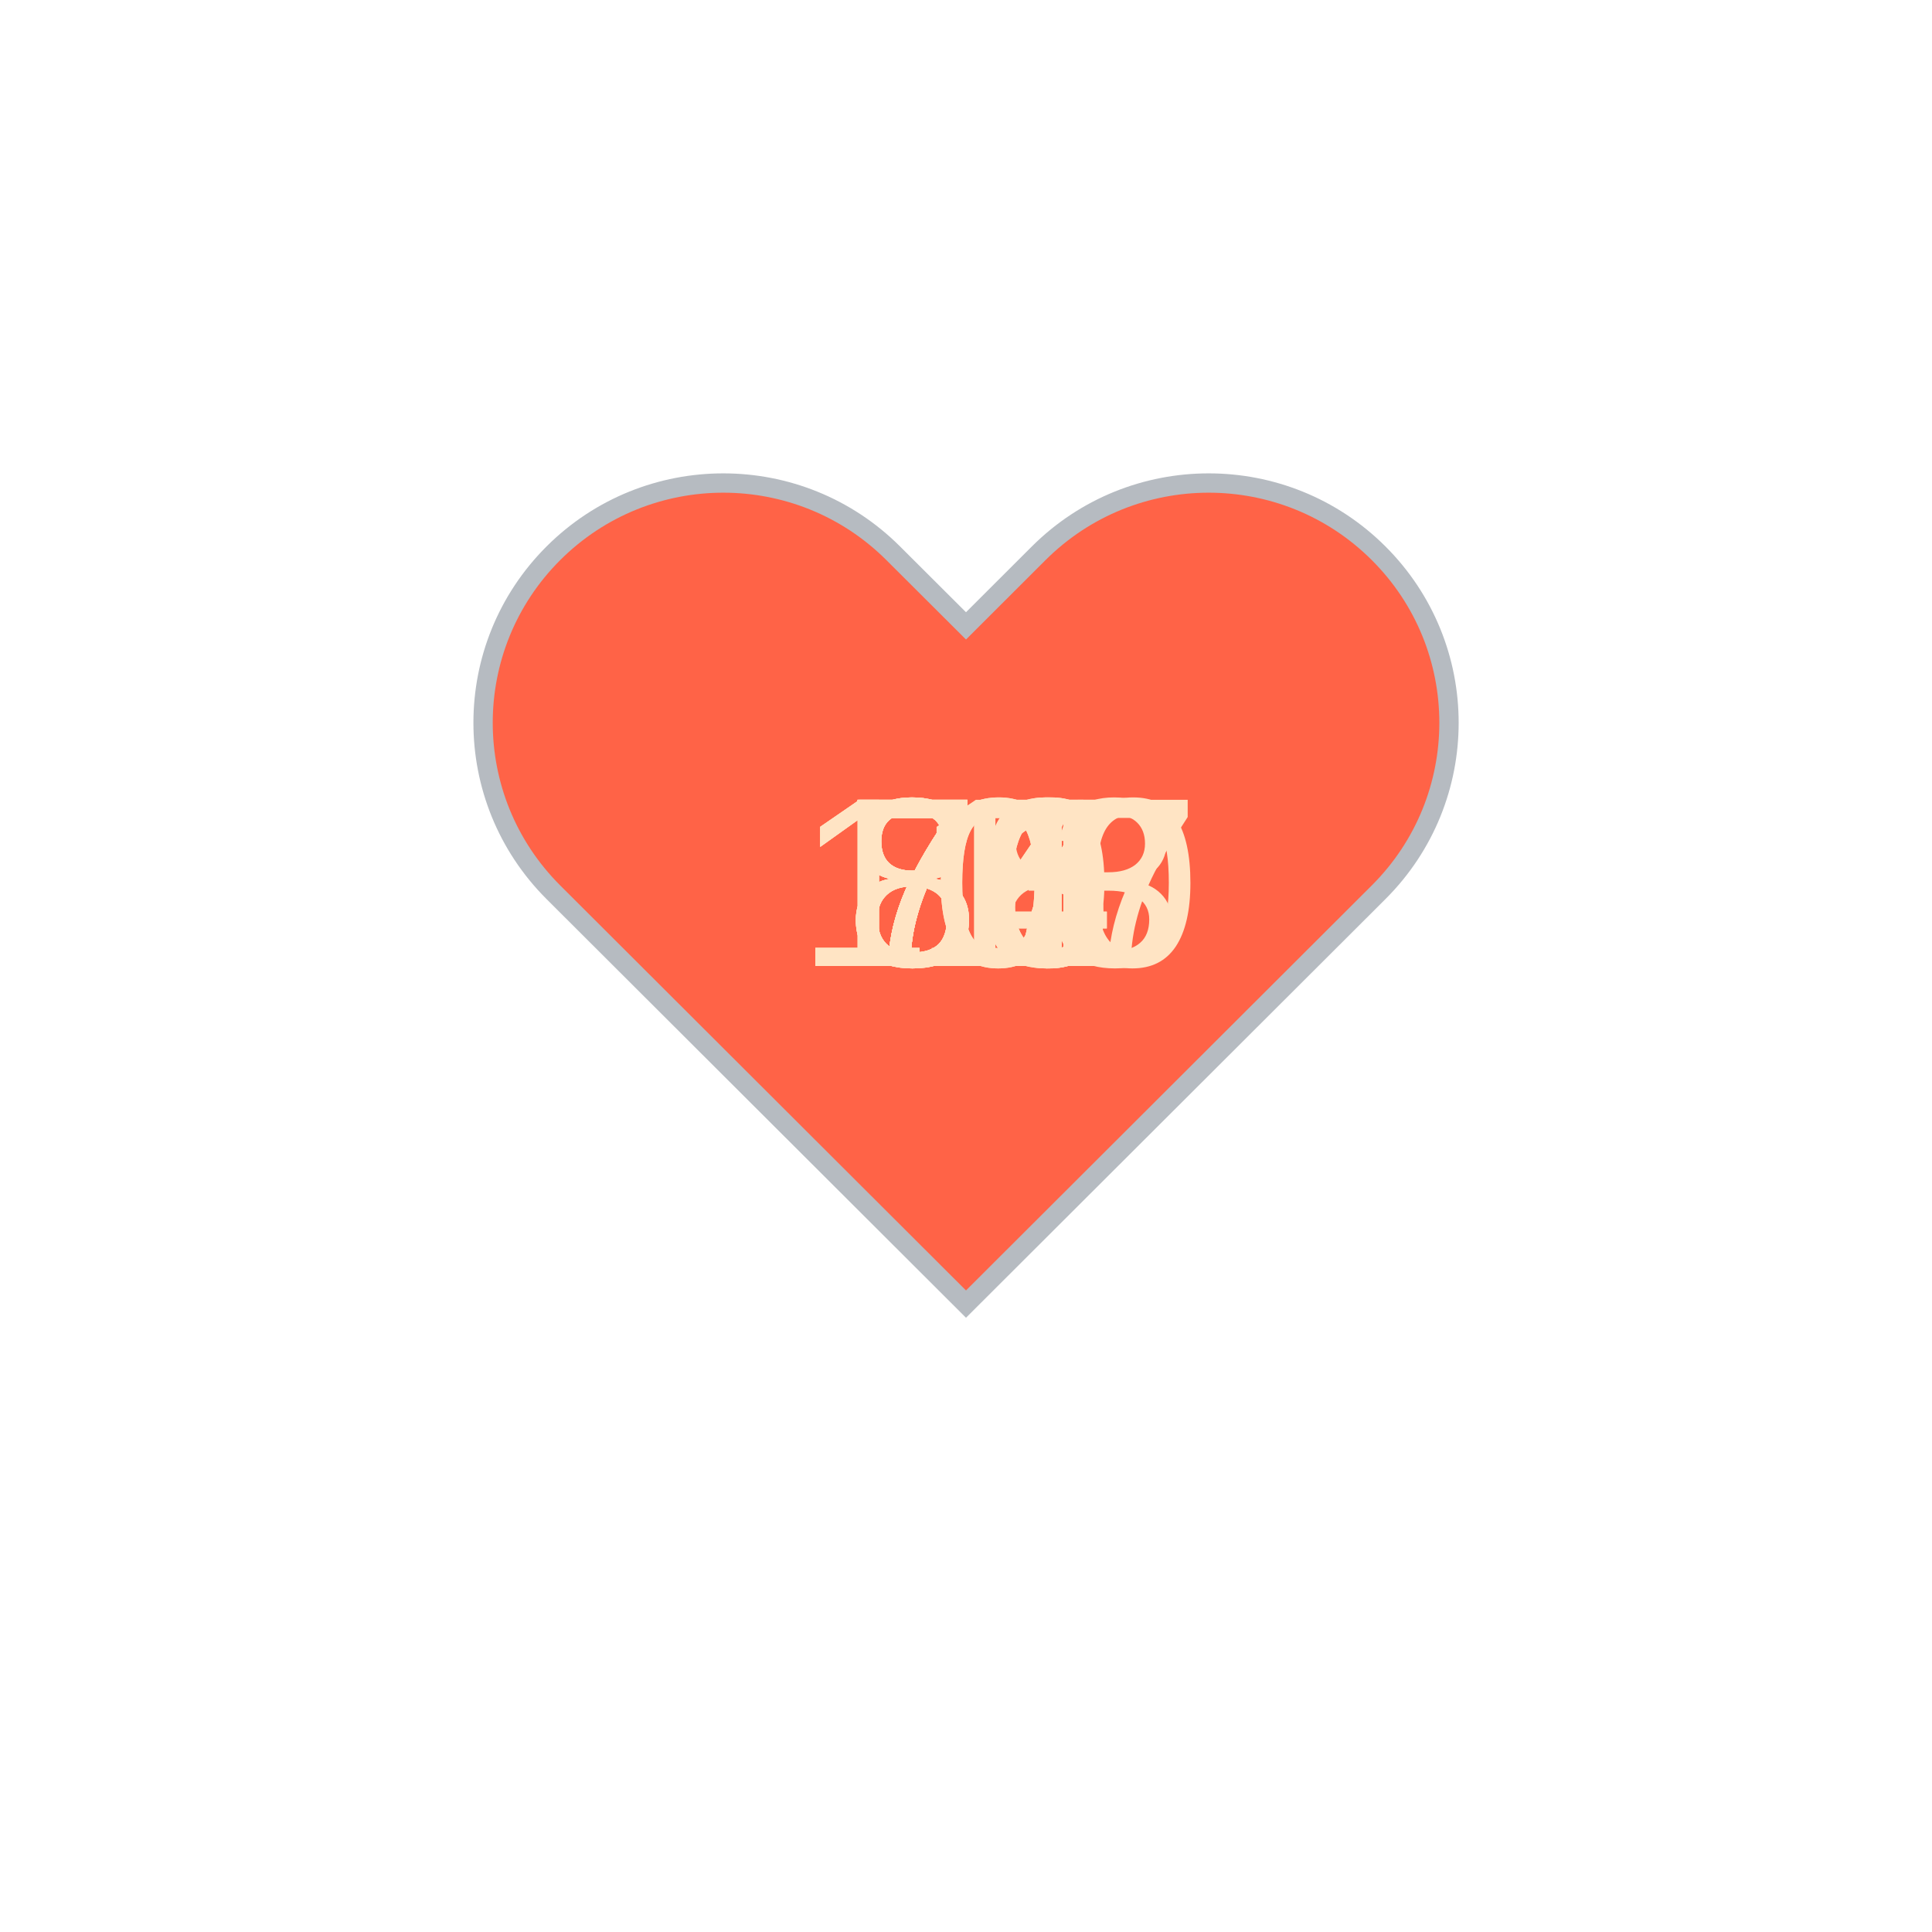
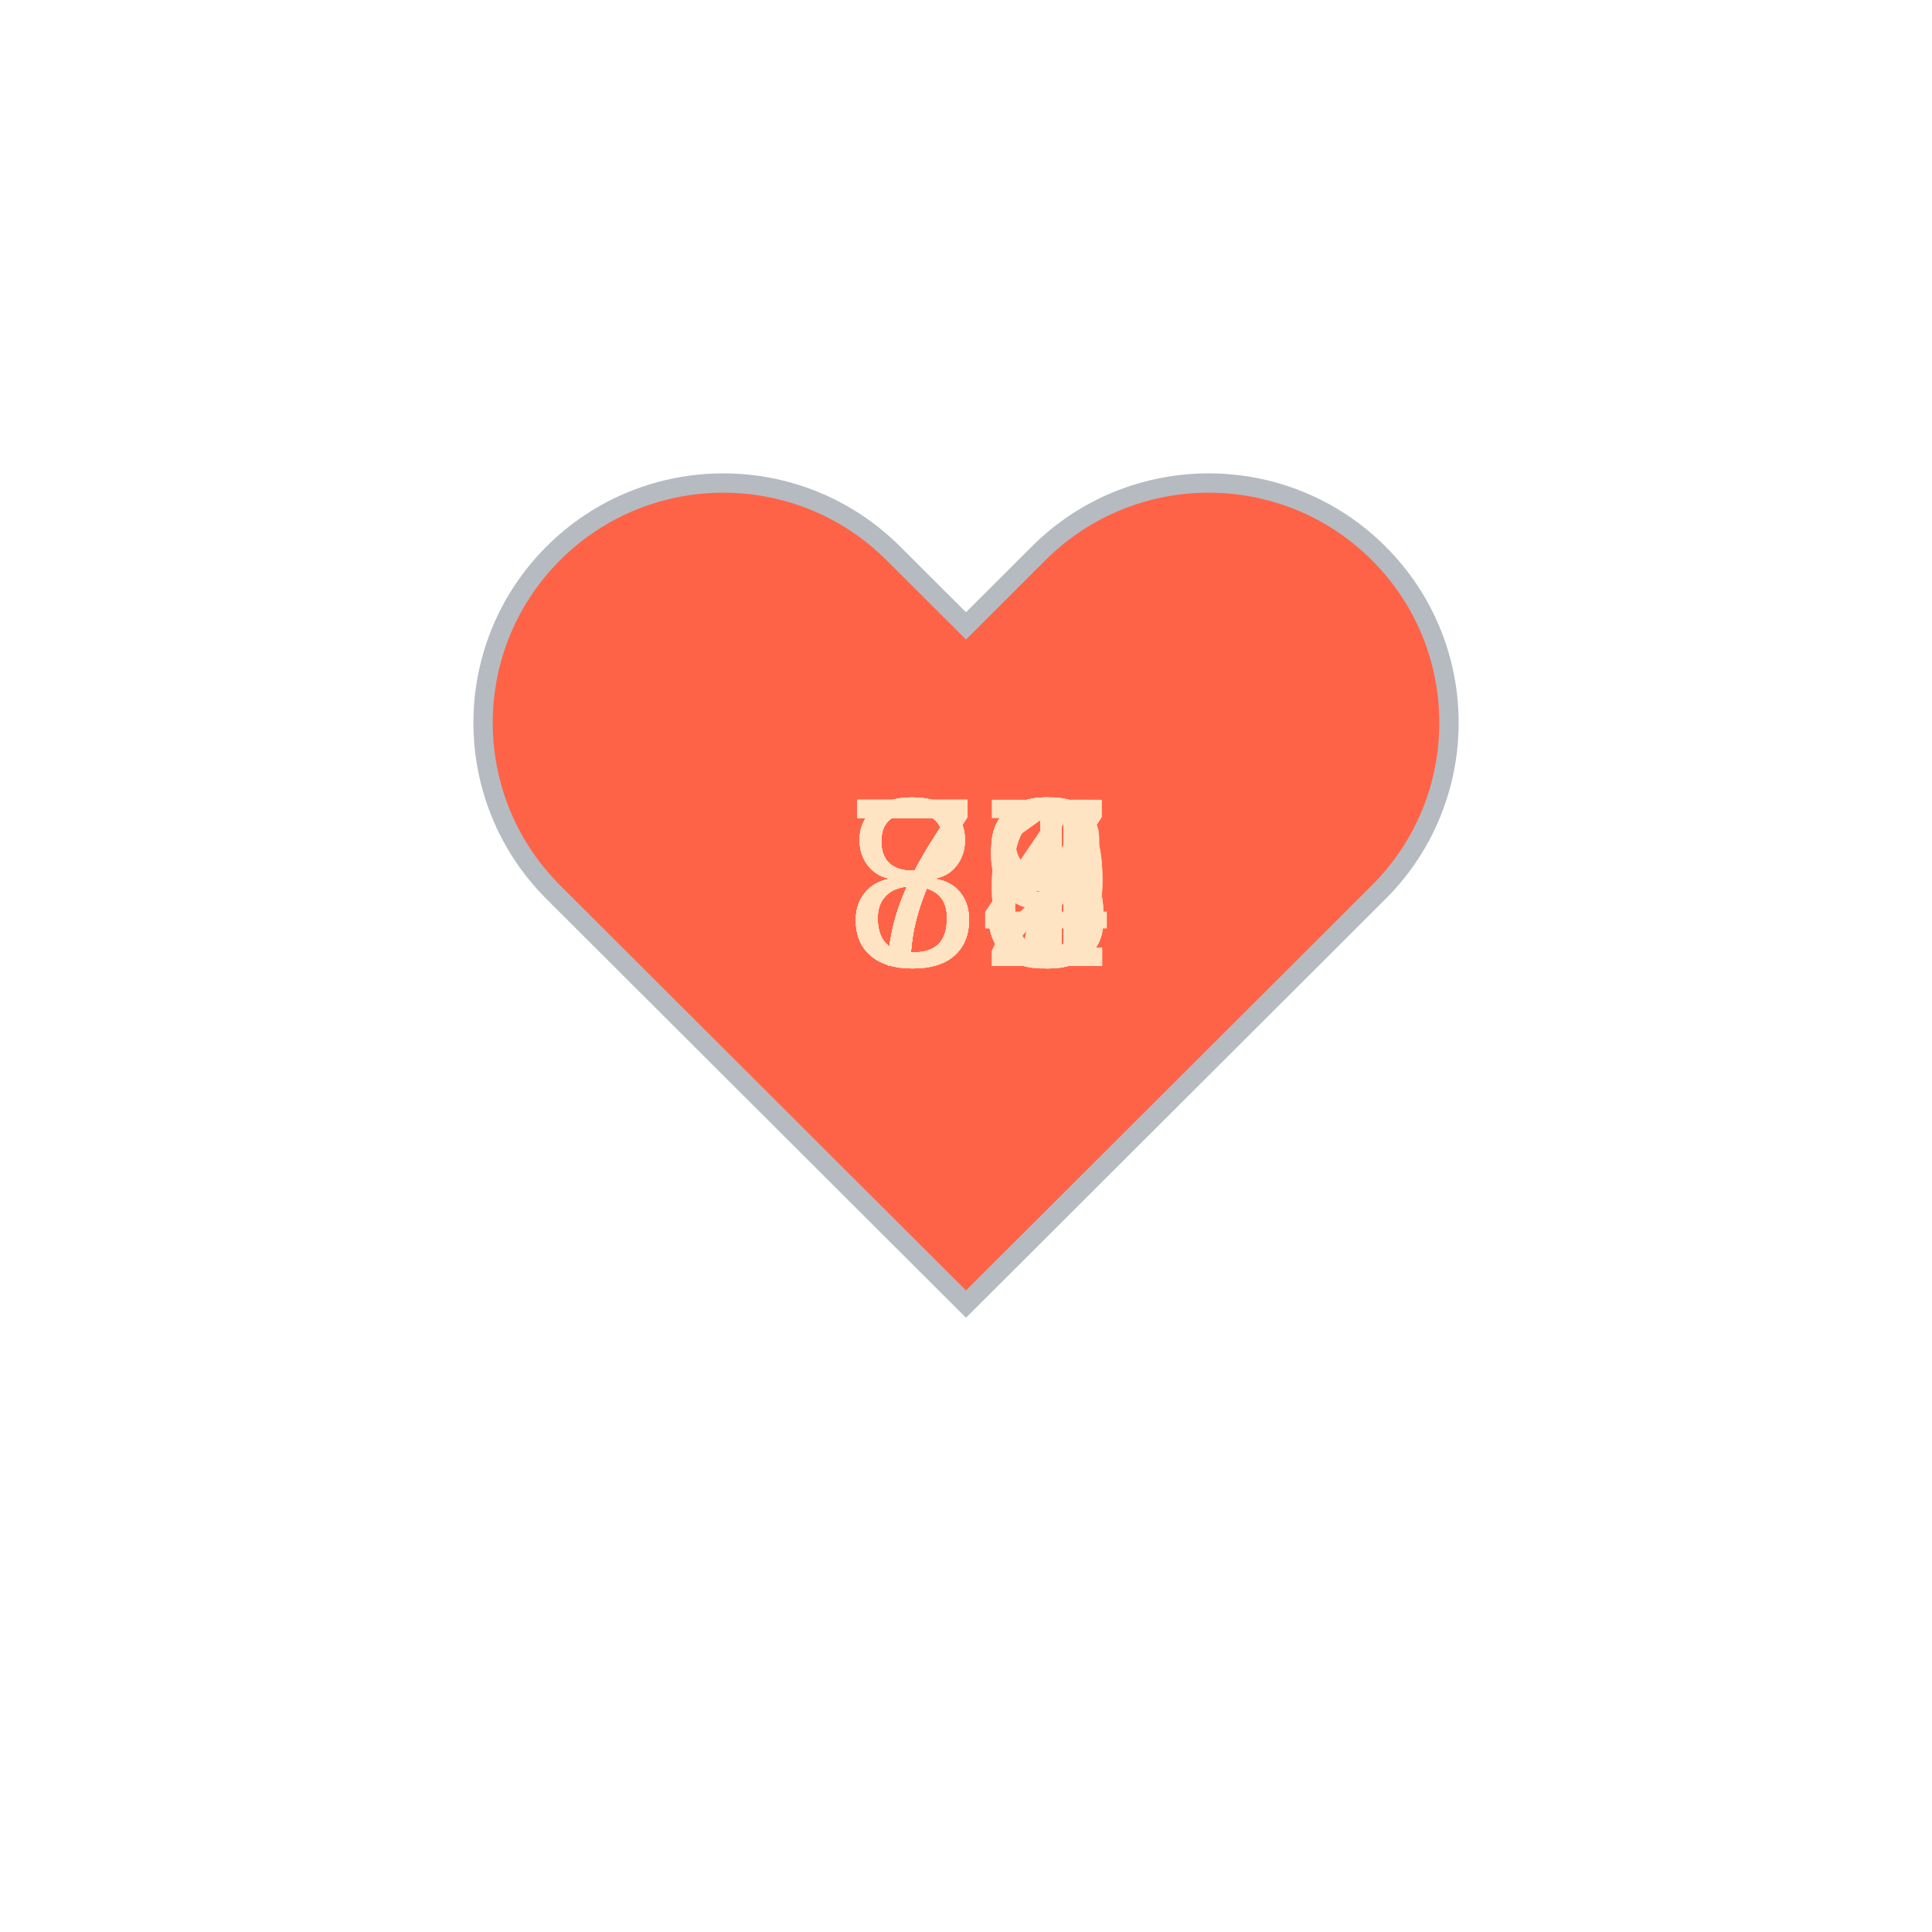
<svg xmlns="http://www.w3.org/2000/svg" baseProfile="full" height="150" version="1.1" viewBox="0,0,200,200" width="150">
  <defs />
  <g transform="translate(100 100)">
    <path d="M92.71,7.27L92.71,7.27c-9.71-9.69-25.46-9.69-35.18,0L50,14.79l-7.54-7.52C32.75-2.42,17-2.42,7.29,7.27v0 c-9.71,9.69-9.71,25.41,0,35.1L50,85l42.71-42.63C102.43,32.68,102.43,16.96,92.71,7.27z" fill="tomato" stroke="#B6BBC1" stroke-width="2" transform="translate(-50 -50)" />
-     <animateTransform additive="sum" attributeName="transform" dur="36s" repeatCount="indefinite" type="scale" values="0.75;1;0.875;1;1.375;1;1.5;1;1.25;1;0.875;1;0.875;1;0.875;1;0.75;1;0.75;1;0.75;1;0.75;1;0.75;1;0.75;1;0.75;" />
-     <text fill="bisque" style="font-size:25px; font-family:Arial" transform="translate(-12.5 0)">77<animate attributeName="opacity" dur="36s" keyTimes="0;0.07;0.13;0.2;0.27;0.33;0.4;0.47;0.53;0.6;0.67;0.73;0.8;0.87;0.93;1.0" repeatCount="indefinite" values="1;0;0;0;0;0;0;0;0;0;0;0;0;0;0;0" />
+     <animateTransform additive="sum" attributeName="transform" dur="36s" repeatCount="indefinite" type="scale" values="1.375;1;1.5;1;1.375;1;1.25;1;1.125;1;1.125;1;1.125;1;0.875;1;1.25;1;0.875;1;0.875;1;0.75;1;0.75;1;0.75;1;0.875;" />
+     <text fill="bisque" style="font-size:25px; font-family:Arial" transform="translate(-12.5 0)">83<animate attributeName="opacity" dur="36s" keyTimes="0;0.07;0.13;0.2;0.27;0.33;0.4;0.47;0.53;0.6;0.67;0.73;0.8;0.87;0.93;1.0" repeatCount="indefinite" values="1;0;0;0;0;0;0;0;0;0;0;0;0;0;0;0" />
    </text>
-     <text fill="bisque" style="font-size:25px; font-family:Arial" transform="translate(-12.5 0)">83<animate attributeName="opacity" dur="36s" keyTimes="0;0.07;0.13;0.2;0.27;0.33;0.4;0.47;0.53;0.6;0.67;0.73;0.8;0.87;0.93;1.0" repeatCount="indefinite" values="0;1;0;0;0;0;0;0;0;0;0;0;0;0;0;0" />
+     <text fill="bisque" style="font-size:25px; font-family:Arial" transform="translate(-12.5 0)">84<animate attributeName="opacity" dur="36s" keyTimes="0;0.07;0.13;0.2;0.27;0.33;0.4;0.47;0.53;0.6;0.67;0.73;0.8;0.87;0.93;1.0" repeatCount="indefinite" values="0;1;0;0;0;0;0;0;0;0;0;0;0;0;0;0" />
    </text>
-     <text fill="bisque" style="font-size:25px; font-family:Arial" transform="translate(-17.5 0)">107<animate attributeName="opacity" dur="36s" keyTimes="0;0.07;0.13;0.2;0.27;0.33;0.4;0.47;0.53;0.6;0.67;0.73;0.8;0.87;0.93;1.0" repeatCount="indefinite" values="0;0;1;0;0;0;0;0;0;0;0;0;0;0;0;0" />
+     <text fill="bisque" style="font-size:25px; font-family:Arial" transform="translate(-12.5 0)">82<animate attributeName="opacity" dur="36s" keyTimes="0;0.07;0.13;0.2;0.27;0.33;0.4;0.47;0.53;0.6;0.67;0.73;0.8;0.87;0.93;1.0" repeatCount="indefinite" values="0;0;1;0;0;0;0;0;0;0;0;0;0;0;0;0" />
    </text>
-     <text fill="bisque" style="font-size:25px; font-family:Arial" transform="translate(-17.5 0)">113<animate attributeName="opacity" dur="36s" keyTimes="0;0.07;0.13;0.2;0.27;0.33;0.4;0.47;0.53;0.6;0.67;0.73;0.8;0.87;0.93;1.0" repeatCount="indefinite" values="0;0;0;1;0;0;0;0;0;0;0;0;0;0;0;0" />
+     <text fill="bisque" style="font-size:25px; font-family:Arial" transform="translate(-12.5 0)">81<animate attributeName="opacity" dur="36s" keyTimes="0;0.07;0.13;0.2;0.27;0.33;0.4;0.47;0.53;0.6;0.67;0.73;0.8;0.87;0.93;1.0" repeatCount="indefinite" values="0;0;0;1;0;0;0;0;0;0;0;0;0;0;0;0" />
    </text>
-     <text fill="bisque" style="font-size:25px; font-family:Arial" transform="translate(-17.5 0)">100<animate attributeName="opacity" dur="36s" keyTimes="0;0.07;0.13;0.2;0.27;0.33;0.4;0.47;0.53;0.6;0.67;0.73;0.8;0.87;0.93;1.0" repeatCount="indefinite" values="0;0;0;0;1;0;0;0;0;0;0;0;0;0;0;0" />
+     <text fill="bisque" style="font-size:25px; font-family:Arial" transform="translate(-12.5 0)">78<animate attributeName="opacity" dur="36s" keyTimes="0;0.07;0.13;0.2;0.27;0.33;0.4;0.47;0.53;0.6;0.67;0.73;0.8;0.87;0.93;1.0" repeatCount="indefinite" values="0;0;0;0;1;0;0;0;0;0;0;0;0;0;0;0" />
    </text>
-     <text fill="bisque" style="font-size:25px; font-family:Arial" transform="translate(-12.5 0)">84<animate attributeName="opacity" dur="36s" keyTimes="0;0.07;0.13;0.2;0.27;0.33;0.4;0.47;0.53;0.6;0.67;0.73;0.8;0.87;0.93;1.0" repeatCount="indefinite" values="0;0;0;0;0;1;0;0;0;0;0;0;0;0;0;0" />
+     <text fill="bisque" style="font-size:25px; font-family:Arial" transform="translate(-12.5 0)">79<animate attributeName="opacity" dur="36s" keyTimes="0;0.07;0.13;0.2;0.27;0.33;0.4;0.47;0.53;0.6;0.67;0.73;0.8;0.87;0.93;1.0" repeatCount="indefinite" values="0;0;0;0;0;1;0;0;0;0;0;0;0;0;0;0" />
    </text>
-     <text fill="bisque" style="font-size:25px; font-family:Arial" transform="translate(-12.5 0)">81<animate attributeName="opacity" dur="36s" keyTimes="0;0.07;0.13;0.2;0.27;0.33;0.4;0.47;0.53;0.6;0.67;0.73;0.8;0.87;0.93;1.0" repeatCount="indefinite" values="0;0;0;0;0;0;1;0;0;0;0;0;0;0;0;0" />
+     <text fill="bisque" style="font-size:25px; font-family:Arial" transform="translate(-12.5 0)">79<animate attributeName="opacity" dur="36s" keyTimes="0;0.07;0.13;0.2;0.27;0.33;0.4;0.47;0.53;0.6;0.67;0.73;0.8;0.87;0.93;1.0" repeatCount="indefinite" values="0;0;0;0;0;0;1;0;0;0;0;0;0;0;0;0" />
    </text>
-     <text fill="bisque" style="font-size:25px; font-family:Arial" transform="translate(-12.5 0)">80<animate attributeName="opacity" dur="36s" keyTimes="0;0.07;0.13;0.2;0.27;0.33;0.4;0.47;0.53;0.6;0.67;0.73;0.8;0.87;0.93;1.0" repeatCount="indefinite" values="0;0;0;0;0;0;0;1;0;0;0;0;0;0;0;0" />
+     <text fill="bisque" style="font-size:25px; font-family:Arial" transform="translate(-12.5 0)">76<animate attributeName="opacity" dur="36s" keyTimes="0;0.07;0.13;0.2;0.27;0.33;0.4;0.47;0.53;0.6;0.67;0.73;0.8;0.87;0.93;1.0" repeatCount="indefinite" values="0;0;0;0;0;0;0;1;0;0;0;0;0;0;0;0" />
    </text>
-     <text fill="bisque" style="font-size:25px; font-family:Arial" transform="translate(-12.5 0)">77<animate attributeName="opacity" dur="36s" keyTimes="0;0.07;0.13;0.2;0.27;0.33;0.4;0.47;0.53;0.6;0.67;0.73;0.8;0.87;0.93;1.0" repeatCount="indefinite" values="0;0;0;0;0;0;0;0;1;0;0;0;0;0;0;0" />
+     <text fill="bisque" style="font-size:25px; font-family:Arial" transform="translate(-12.5 0)">81<animate attributeName="opacity" dur="36s" keyTimes="0;0.07;0.13;0.2;0.27;0.33;0.4;0.47;0.53;0.6;0.67;0.73;0.8;0.87;0.93;1.0" repeatCount="indefinite" values="0;0;0;0;0;0;0;0;1;0;0;0;0;0;0;0" />
    </text>
-     <text fill="bisque" style="font-size:25px; font-family:Arial" transform="translate(-12.5 0)">71<animate attributeName="opacity" dur="36s" keyTimes="0;0.07;0.13;0.2;0.27;0.33;0.4;0.47;0.53;0.6;0.67;0.73;0.8;0.87;0.93;1.0" repeatCount="indefinite" values="0;0;0;0;0;0;0;0;0;1;0;0;0;0;0;0" />
+     <text fill="bisque" style="font-size:25px; font-family:Arial" transform="translate(-12.5 0)">77<animate attributeName="opacity" dur="36s" keyTimes="0;0.07;0.13;0.2;0.27;0.33;0.4;0.47;0.53;0.6;0.67;0.73;0.8;0.87;0.93;1.0" repeatCount="indefinite" values="0;0;0;0;0;0;0;0;0;1;0;0;0;0;0;0" />
    </text>
    <text fill="bisque" style="font-size:25px; font-family:Arial" transform="translate(-12.5 0)">77<animate attributeName="opacity" dur="36s" keyTimes="0;0.07;0.13;0.2;0.27;0.33;0.4;0.47;0.53;0.6;0.67;0.73;0.8;0.87;0.93;1.0" repeatCount="indefinite" values="0;0;0;0;0;0;0;0;0;0;1;0;0;0;0;0" />
    </text>
-     <text fill="bisque" style="font-size:25px; font-family:Arial" transform="translate(-12.5 0)">74<animate attributeName="opacity" dur="36s" keyTimes="0;0.07;0.13;0.2;0.27;0.33;0.4;0.47;0.53;0.6;0.67;0.73;0.8;0.87;0.93;1.0" repeatCount="indefinite" values="0;0;0;0;0;0;0;0;0;0;0;1;0;0;0;0" />
+     <text fill="bisque" style="font-size:25px; font-family:Arial" transform="translate(-12.5 0)">73<animate attributeName="opacity" dur="36s" keyTimes="0;0.07;0.13;0.2;0.27;0.33;0.4;0.47;0.53;0.6;0.67;0.73;0.8;0.87;0.93;1.0" repeatCount="indefinite" values="0;0;0;0;0;0;0;0;0;0;0;1;0;0;0;0" />
    </text>
-     <text fill="bisque" style="font-size:25px; font-family:Arial" transform="translate(-12.5 0)">76<animate attributeName="opacity" dur="36s" keyTimes="0;0.07;0.13;0.2;0.27;0.33;0.4;0.47;0.53;0.6;0.67;0.73;0.8;0.87;0.93;1.0" repeatCount="indefinite" values="0;0;0;0;0;0;0;0;0;0;0;0;1;0;0;0" />
+     <text fill="bisque" style="font-size:25px; font-family:Arial" transform="translate(-12.5 0)">73<animate attributeName="opacity" dur="36s" keyTimes="0;0.07;0.13;0.2;0.27;0.33;0.4;0.47;0.53;0.6;0.67;0.73;0.8;0.87;0.93;1.0" repeatCount="indefinite" values="0;0;0;0;0;0;0;0;0;0;0;0;1;0;0;0" />
    </text>
-     <text fill="bisque" style="font-size:25px; font-family:Arial" transform="translate(-12.5 0)">76<animate attributeName="opacity" dur="36s" keyTimes="0;0.07;0.13;0.2;0.27;0.33;0.4;0.47;0.53;0.6;0.67;0.73;0.8;0.87;0.93;1.0" repeatCount="indefinite" values="0;0;0;0;0;0;0;0;0;0;0;0;0;1;0;0" />
+     <text fill="bisque" style="font-size:25px; font-family:Arial" transform="translate(-12.5 0)">73<animate attributeName="opacity" dur="36s" keyTimes="0;0.07;0.13;0.2;0.27;0.33;0.4;0.47;0.53;0.6;0.67;0.73;0.8;0.87;0.93;1.0" repeatCount="indefinite" values="0;0;0;0;0;0;0;0;0;0;0;0;0;1;0;0" />
    </text>
-     <text fill="bisque" style="font-size:25px; font-family:Arial" transform="translate(-12.5 0)">78<animate attributeName="opacity" dur="36s" keyTimes="0;0.07;0.13;0.2;0.27;0.33;0.4;0.47;0.53;0.6;0.67;0.73;0.8;0.87;0.93;1.0" repeatCount="indefinite" values="0;0;0;0;0;0;0;0;0;0;0;0;0;0;1;0" />
+     <text fill="bisque" style="font-size:25px; font-family:Arial" transform="translate(-12.5 0)">76<animate attributeName="opacity" dur="36s" keyTimes="0;0.07;0.13;0.2;0.27;0.33;0.4;0.47;0.53;0.6;0.67;0.73;0.8;0.87;0.93;1.0" repeatCount="indefinite" values="0;0;0;0;0;0;0;0;0;0;0;0;0;0;1;0" />
    </text>
  </g>
</svg>
